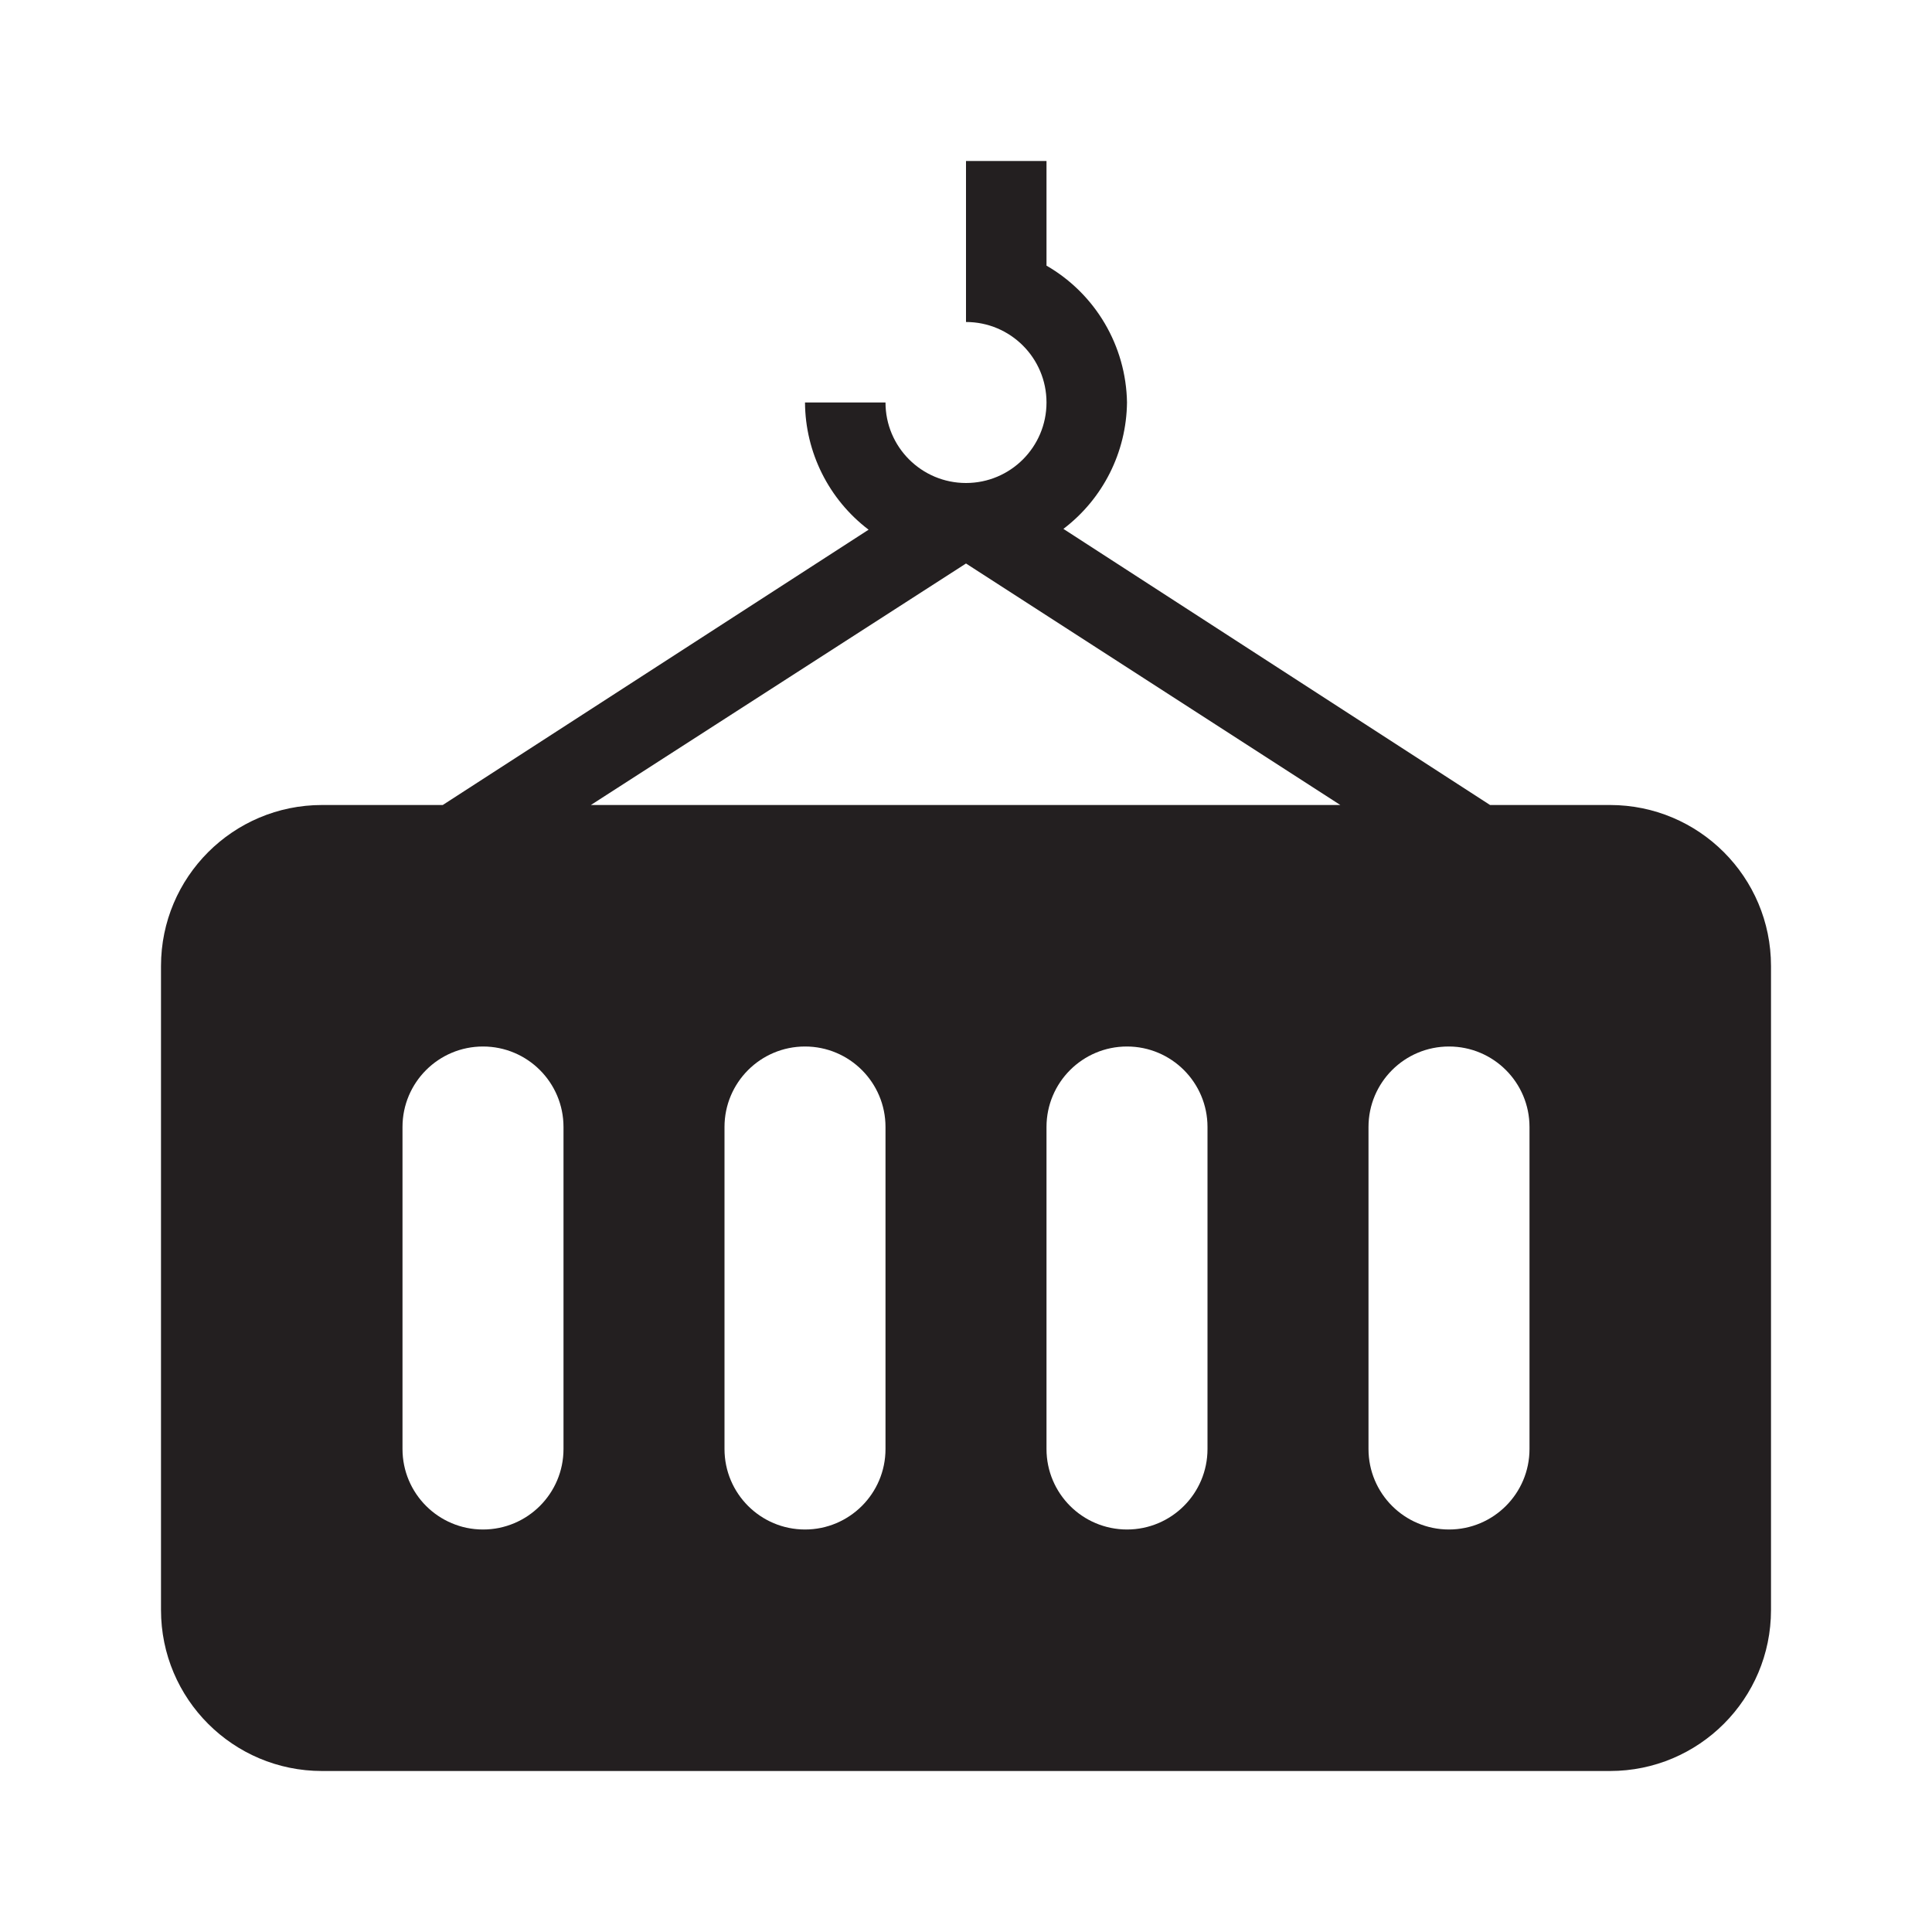
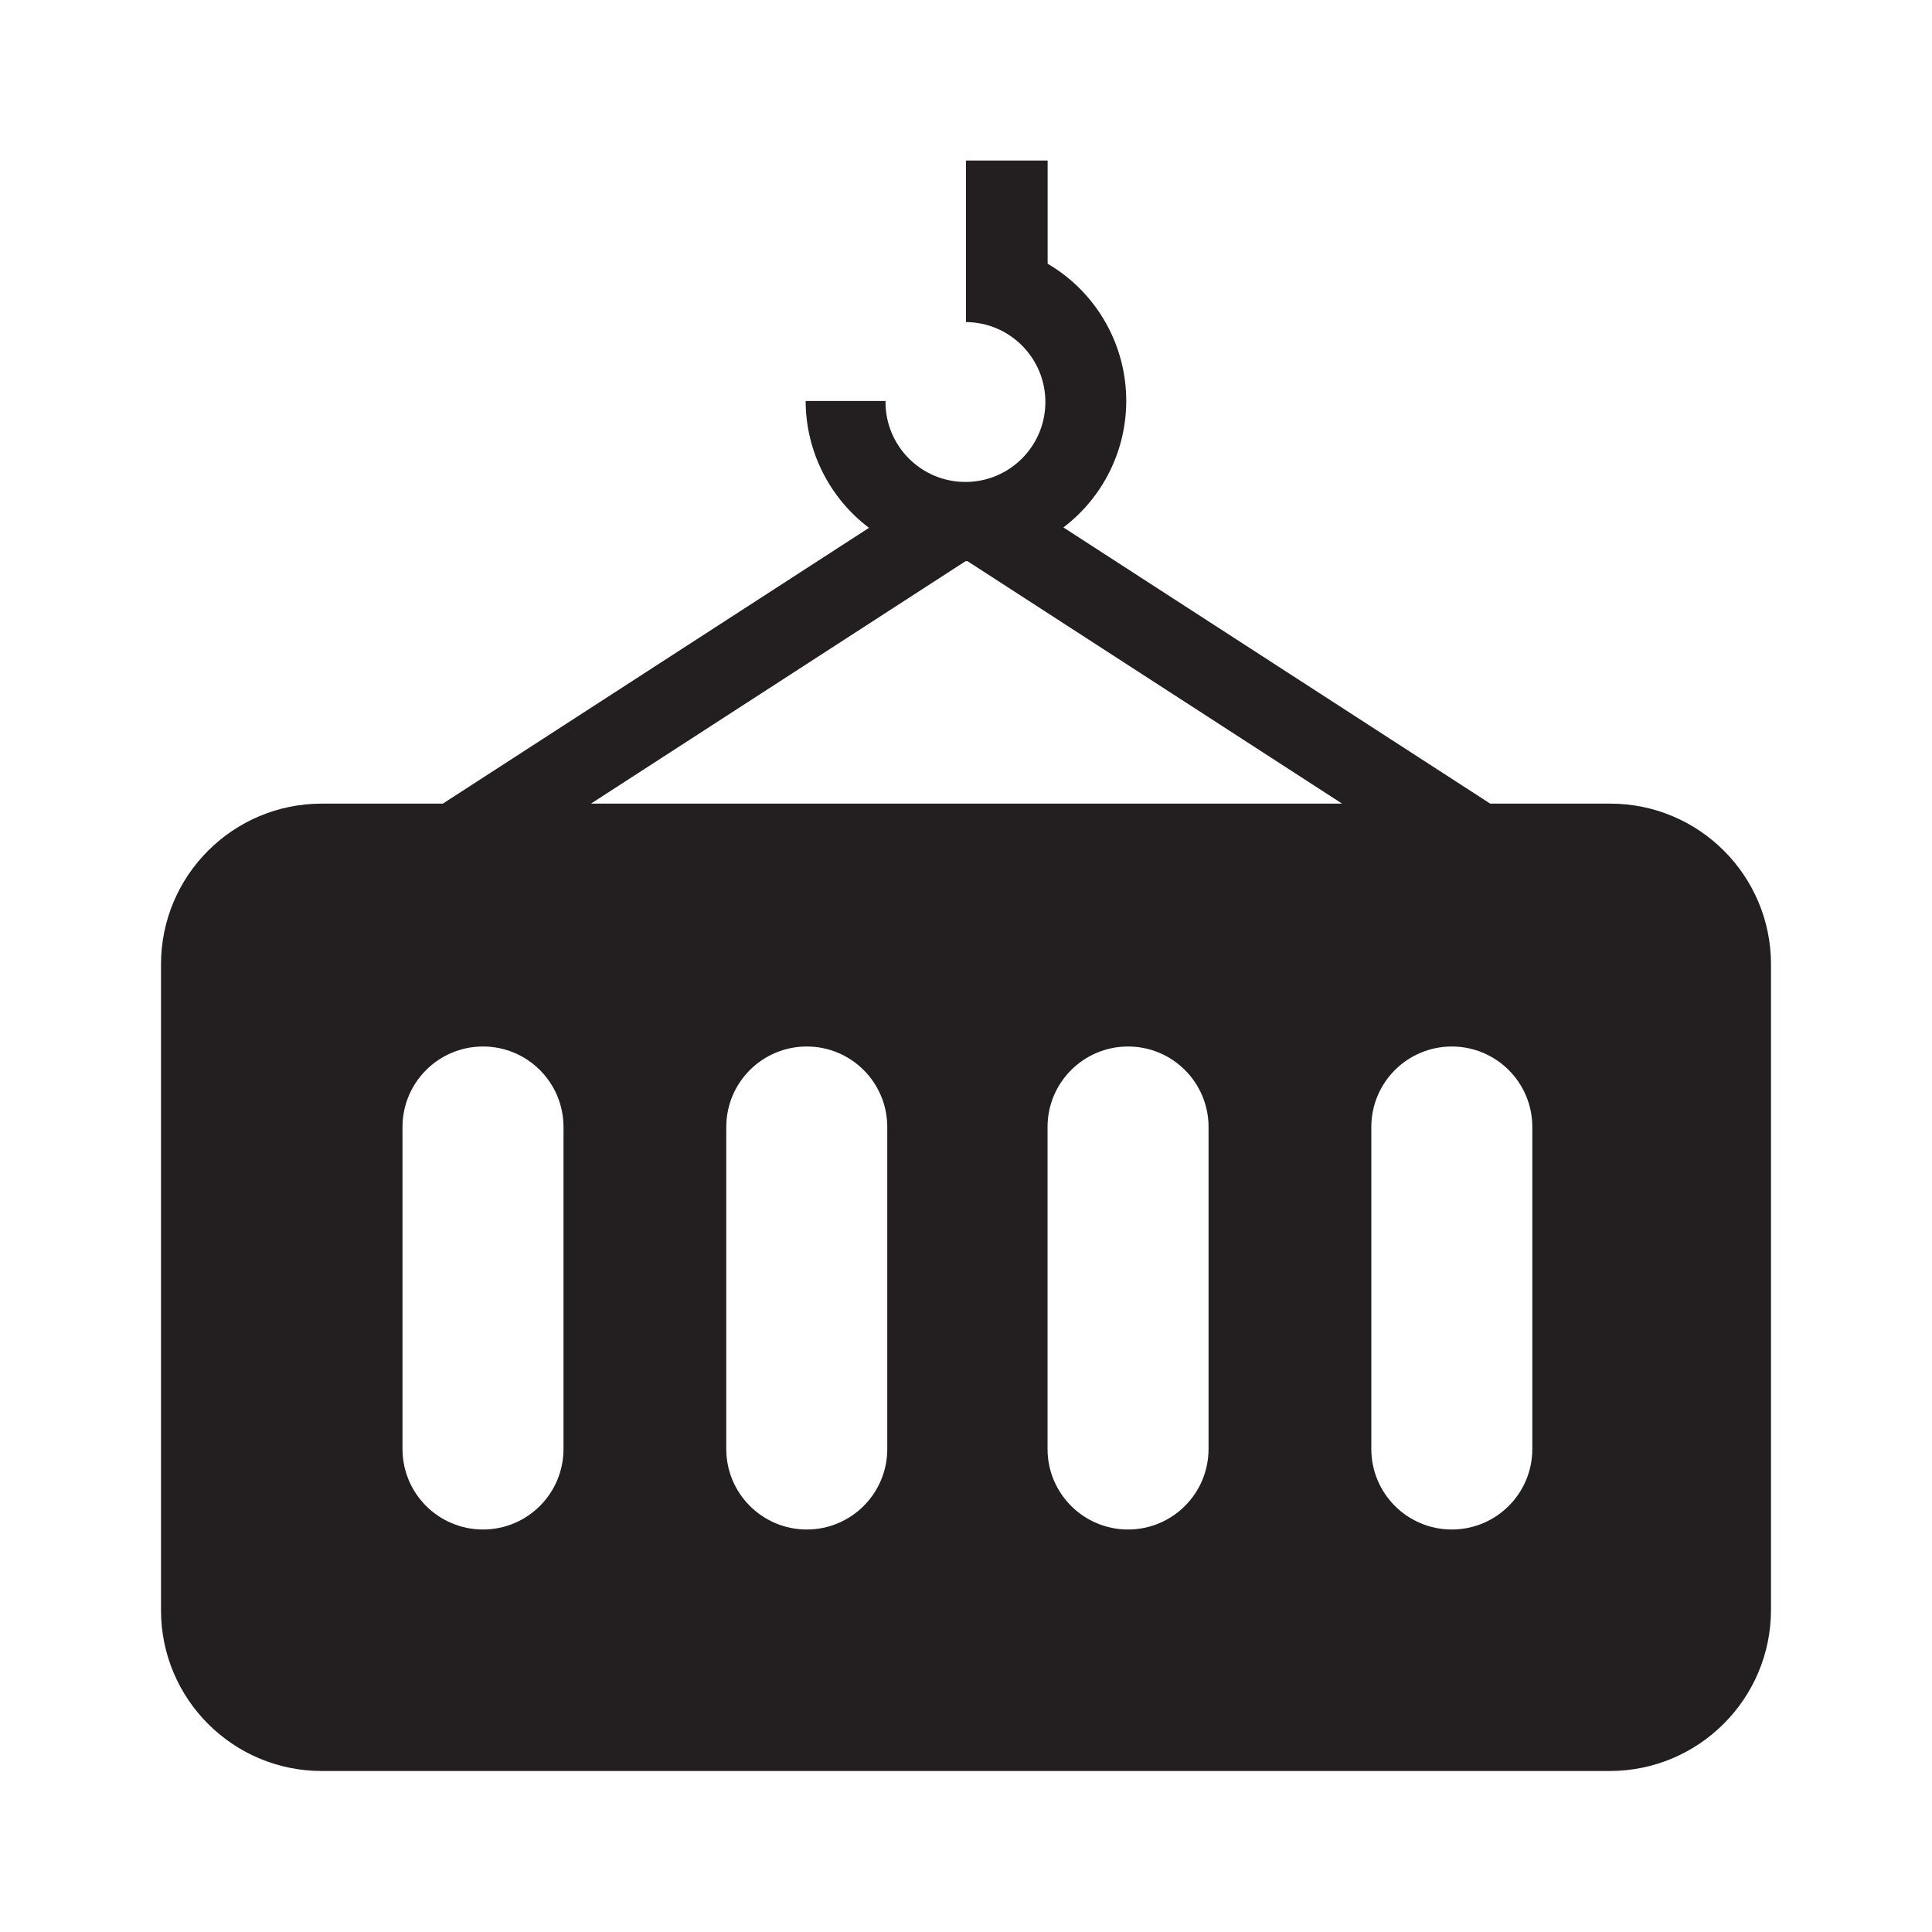
- <svg xmlns="http://www.w3.org/2000/svg" id="Layer_1" data-name="Layer 1" viewBox="0 0 24 24">
-   <defs>
-     <style>.cls-1{fill:#231f20;}</style>
-   </defs>
-   <path class="cls-1" d="M20,10H18.51l-5.3-3.43A2,2,0,0,0,14,5a2,2,0,0,0-1-1.7V2H12V4h0a1,1,0,1,1-1,1H10a2,2,0,0,0,.79,1.58L5.5,10H4a2,2,0,0,0-2,2v8a2,2,0,0,0,2,2H20a2,2,0,0,0,2-2V12A2,2,0,0,0,20,10ZM12,7h0l4.65,3H7.34ZM7,18a1,1,0,0,1-2,0V14a1,1,0,0,1,2,0Zm4,0a1,1,0,0,1-2,0V14a1,1,0,0,1,2,0Zm4,0a1,1,0,0,1-2,0V14a1,1,0,0,1,2,0Zm4,0a1,1,0,0,1-2,0V14a1,1,0,0,1,2,0Z" />
+ <svg xmlns="http://www.w3.org/2000/svg" id="Layer_1" data-name="Layer 1" width="24" height="24" viewBox="0 0 24 24">
+   <path d="M20.003,9.983H18.512l-5.302-3.431A1.974,1.974,0,0,0,13.014,3.276V1.994H12V4.001a.993.993,0,1,1-1,.992l.002-.012h-.994a1.981,1.981,0,0,0,.787,1.576L5.501,9.983H3.997A1.997,1.997,0,0,0,2,11.98v8.023a1.997,1.997,0,0,0,1.997,1.997H19.996A2.004,2.004,0,0,0,22,19.996V11.98A1.997,1.997,0,0,0,20.003,9.983Zm-8.008-3.012L12,6.972l.017-.002,4.655,3.013H7.341ZM7,18a1,1,0,0,1-2,0v-4a1,1,0,0,1,2,0Zm4.022,0a1,1,0,0,1-2,0v-4a1,1,0,1,1,2,0Zm3.991,0a1,1,0,0,1-2,0v-4a1,1,0,0,1,2,0Zm4.022,0a1,1,0,0,1-2,0v-4a1,1,0,1,1,2,0Z" fill="#231f20" />
</svg>
